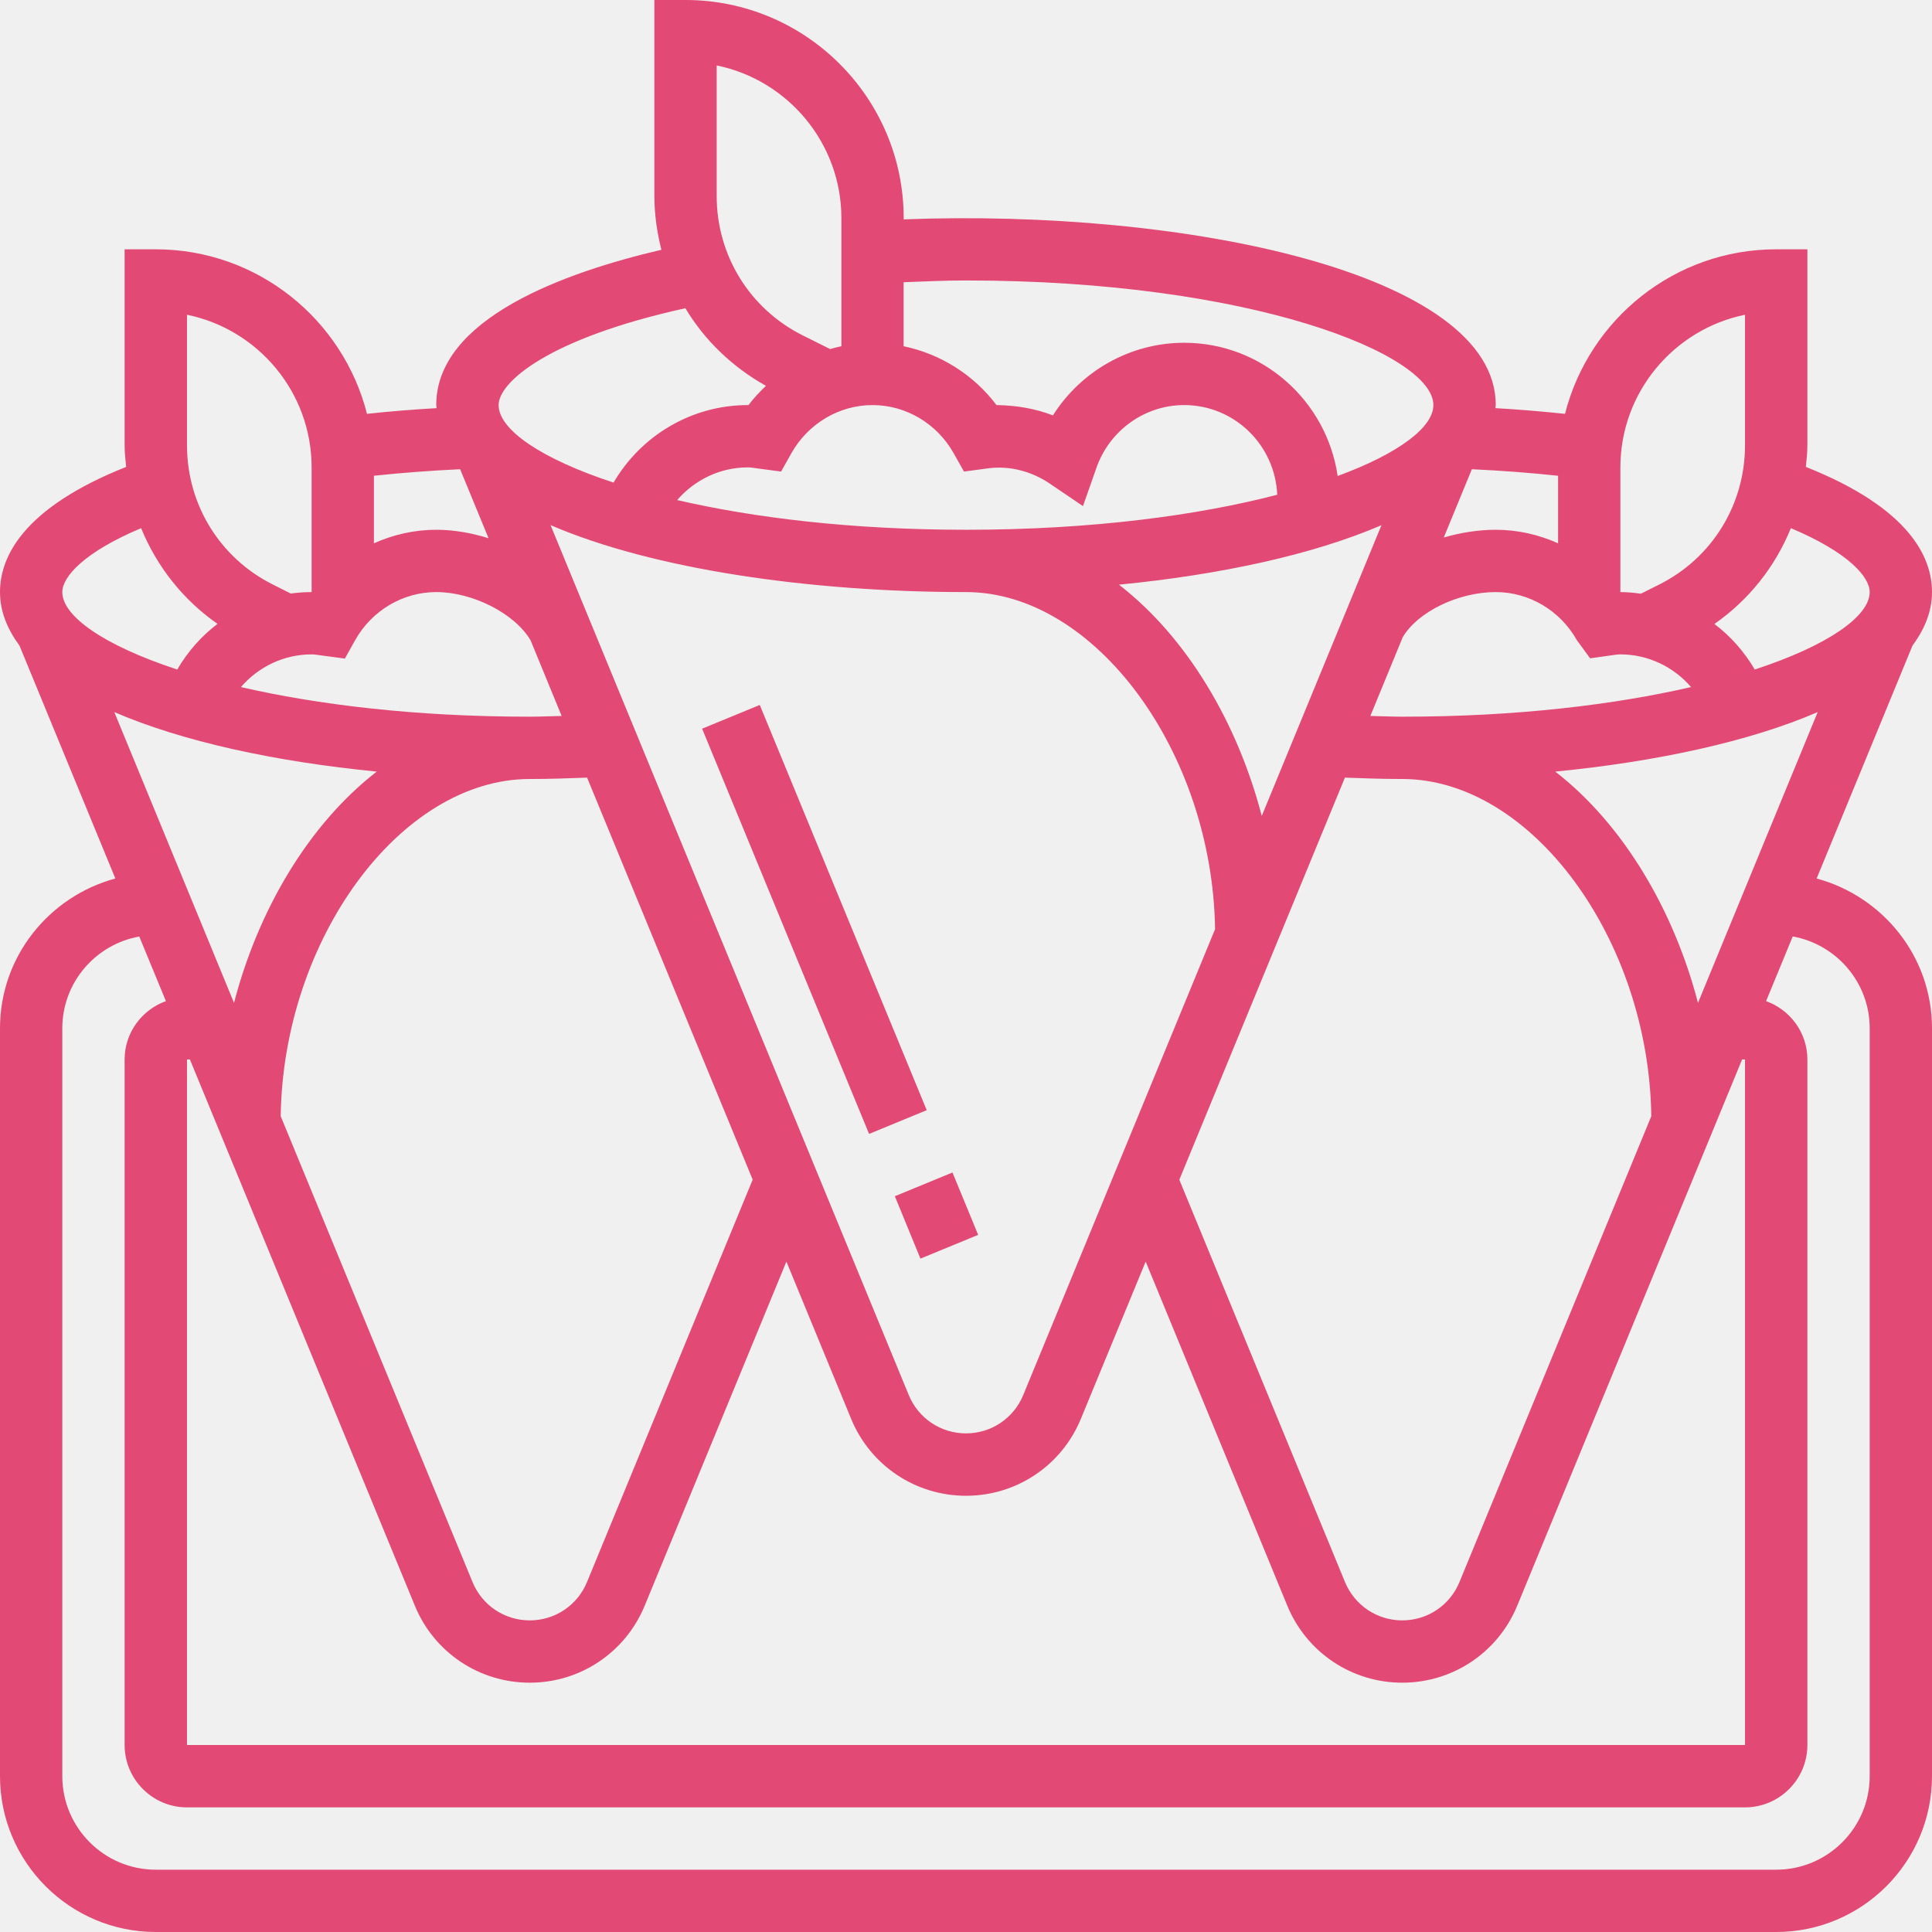
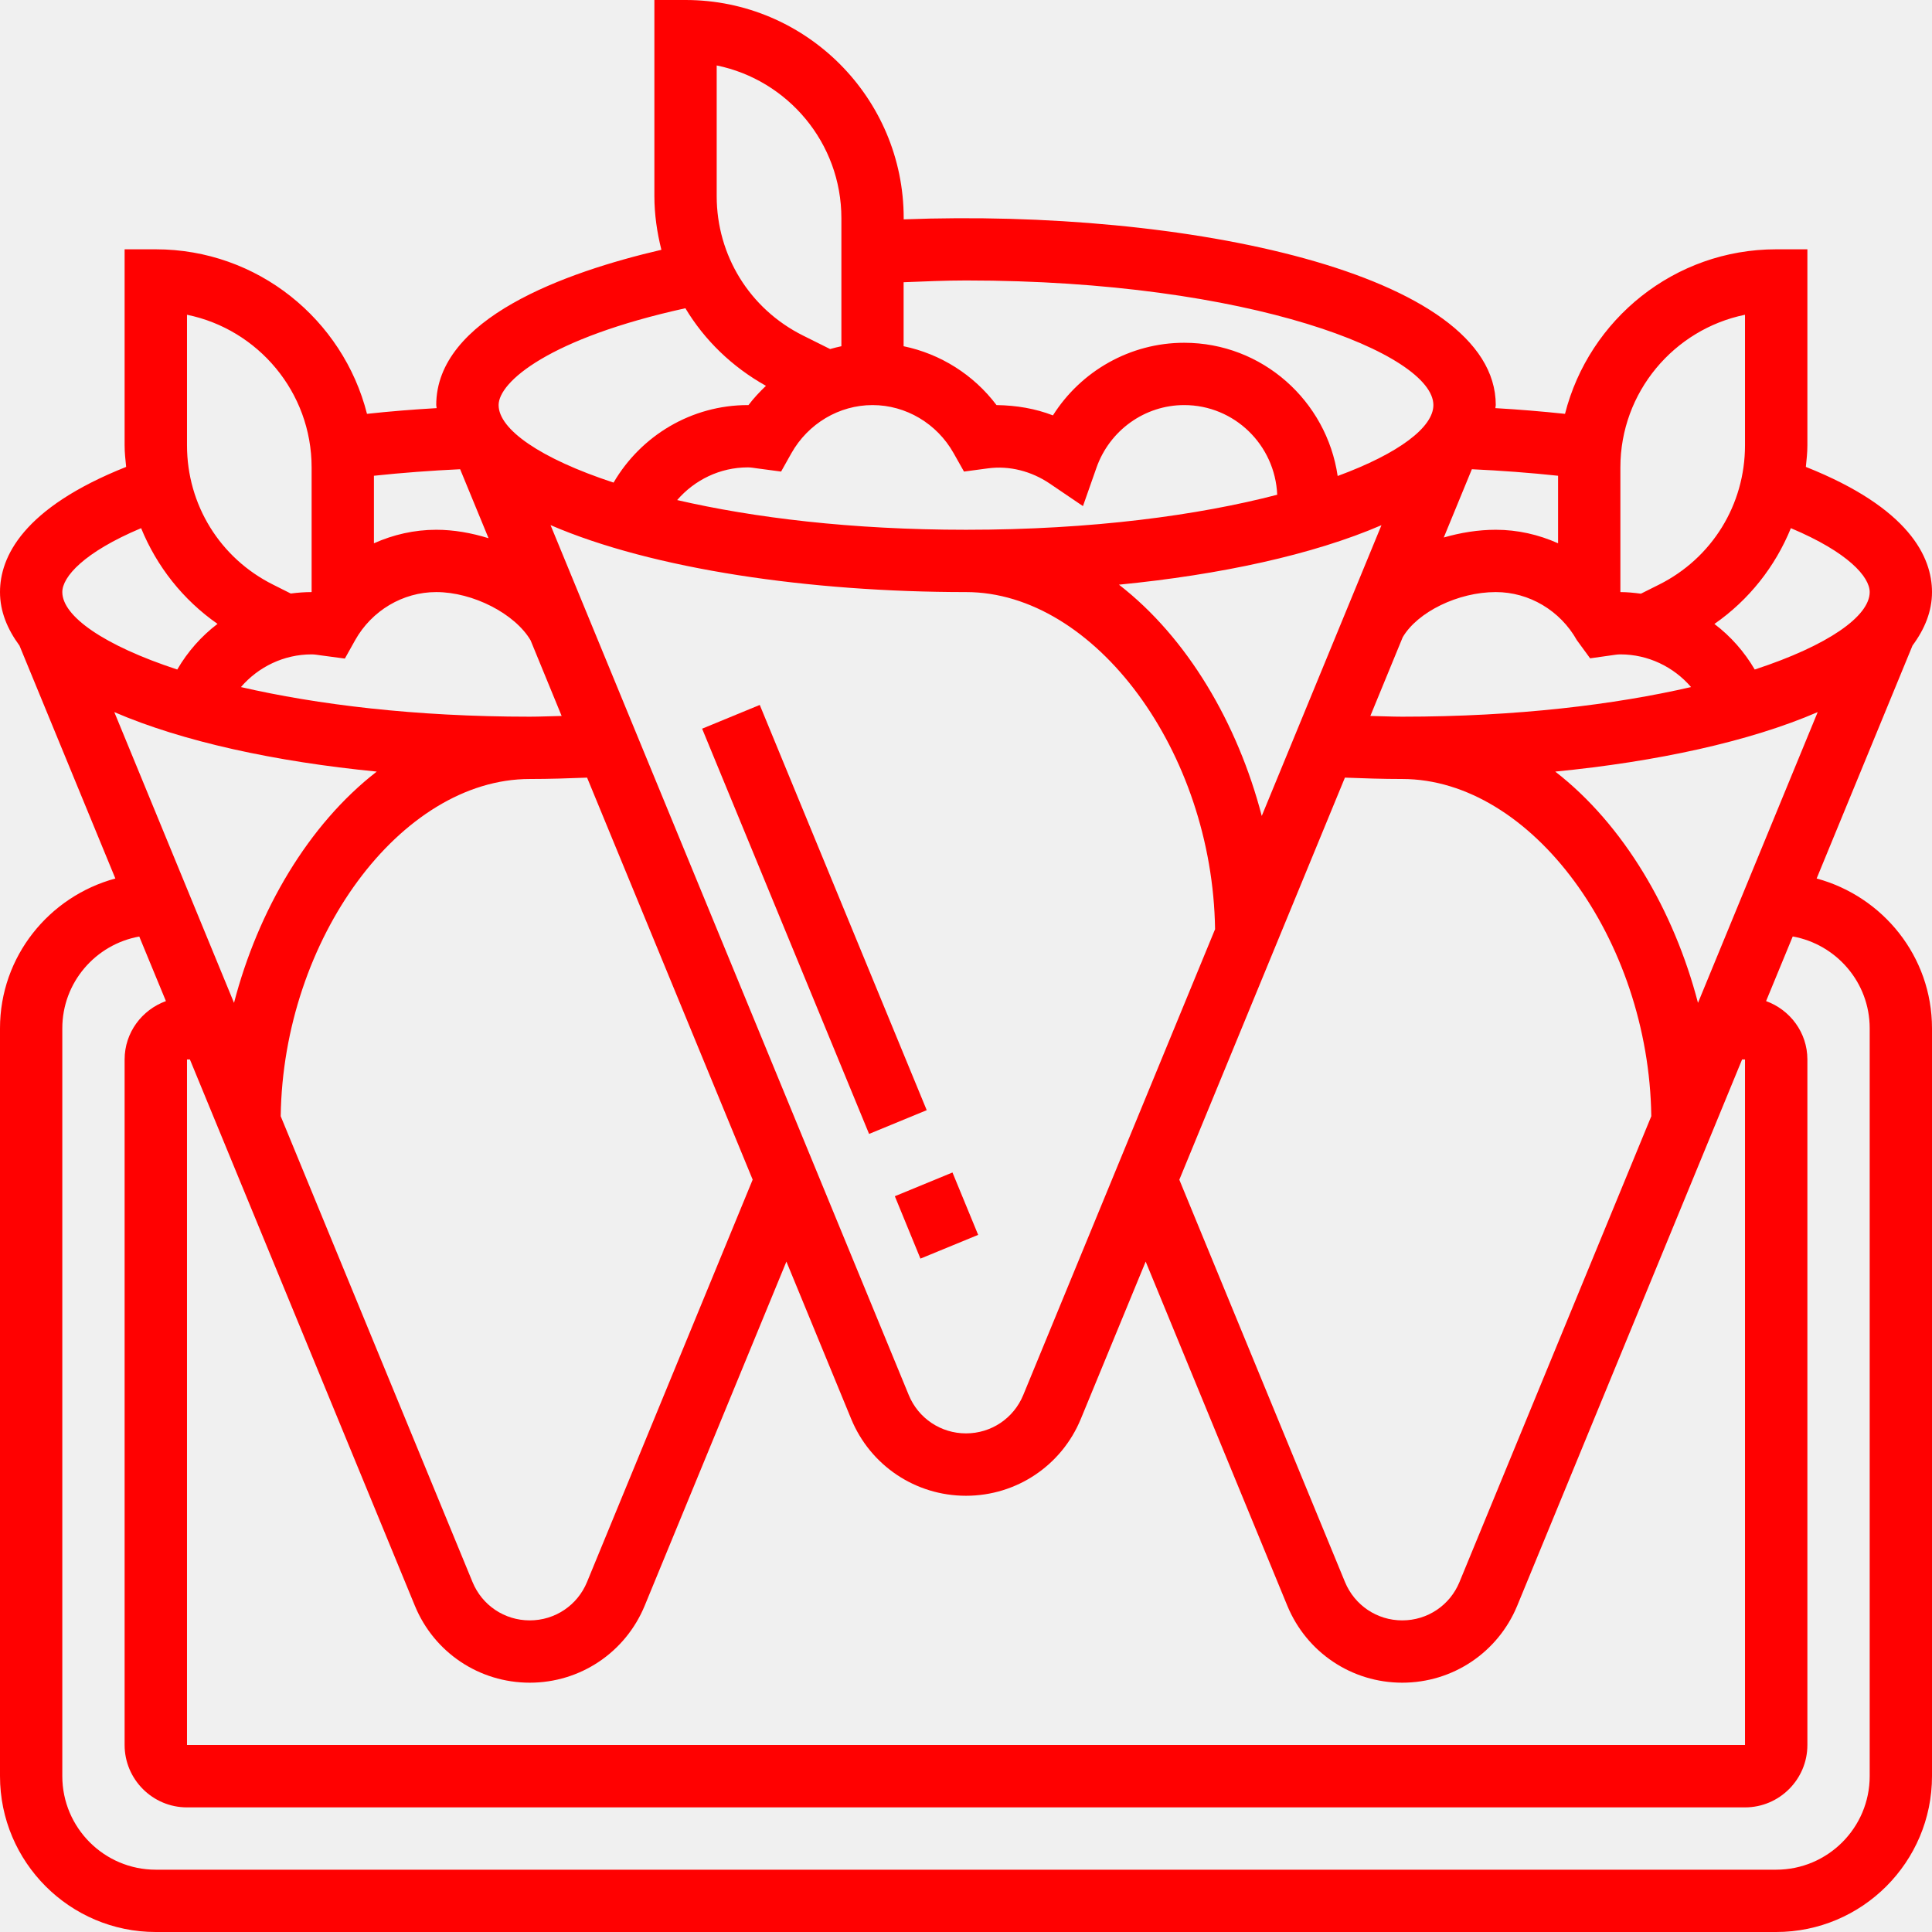
<svg xmlns="http://www.w3.org/2000/svg" width="24" height="24" viewBox="0 0 24 24" fill="none">
  <g clip-path="url(#clip0_1_348)">
-     <path d="M11.116 14.86L11.832 14.565L12.151 15.34L11.434 15.635L11.116 14.86Z" fill="#E24A75" />
-     <path d="M8.722 9.052L9.438 8.757L11.512 13.791L10.796 14.086L8.722 9.052Z" fill="#E24A75" />
-     <path d="M22.567 10.913L23.758 8.019C23.909 7.815 24 7.595 24 7.355C24 6.92 23.718 6.311 22.433 5.8C22.442 5.711 22.452 5.623 22.452 5.532V3.097H22.064C20.801 3.097 19.739 3.968 19.441 5.141C19.158 5.111 18.87 5.087 18.576 5.07C18.576 5.057 18.581 5.045 18.581 5.032C18.581 3.387 14.712 2.592 11.226 2.725V2.71C11.226 1.215 10.01 0 8.516 0H8.129V2.436C8.129 2.665 8.162 2.888 8.216 3.103C7.014 3.383 5.419 3.957 5.419 5.032C5.419 5.045 5.424 5.057 5.424 5.07C5.13 5.087 4.842 5.11 4.559 5.141C4.261 3.968 3.199 3.097 1.935 3.097H1.548V5.532C1.548 5.623 1.558 5.711 1.567 5.8C0.282 6.311 0 6.92 0 7.355C0 7.595 0.091 7.815 0.242 8.02L1.433 10.913C0.61 11.136 0 11.882 0 12.774V22.064C0 23.132 0.868 24 1.935 24H22.064C23.132 24 24 23.132 24 22.064V12.774C24 11.882 23.39 11.136 22.567 10.913ZM21.677 13.161V21.677H2.323V13.161H2.359L5.154 19.948C5.393 20.528 5.953 20.903 6.581 20.903C7.208 20.903 7.768 20.528 8.008 19.948L9.769 15.672L10.573 17.625C10.812 18.206 11.373 18.581 12 18.581C12.627 18.581 13.188 18.206 13.427 17.625L14.232 15.672L15.992 19.948C16.232 20.528 16.792 20.903 17.419 20.903C18.047 20.903 18.607 20.528 18.847 19.948L21.641 13.161H21.677V13.161ZM3.871 8.129C3.91 8.129 3.946 8.136 3.984 8.141L4.284 8.181L4.412 7.952C4.619 7.584 5.005 7.355 5.419 7.355C5.875 7.355 6.396 7.623 6.591 7.954L6.977 8.894C6.845 8.896 6.716 8.903 6.581 8.903C5.154 8.903 3.94 8.753 2.993 8.535C3.209 8.284 3.526 8.129 3.871 8.129ZM4.645 5.91C4.994 5.873 5.35 5.846 5.716 5.829L6.069 6.686C5.857 6.62 5.637 6.581 5.419 6.581C5.148 6.581 4.886 6.641 4.645 6.749L4.645 5.91ZM9.703 5.858L9.831 5.63C10.039 5.261 10.425 5.032 10.839 5.032C11.253 5.032 11.639 5.261 11.846 5.629L11.975 5.858L12.274 5.818C12.539 5.782 12.813 5.854 13.037 6.005L13.453 6.287L13.62 5.812C13.783 5.346 14.221 5.032 14.71 5.032C15.334 5.032 15.84 5.528 15.866 6.146C14.885 6.401 13.569 6.581 12 6.581C10.574 6.581 9.36 6.431 8.412 6.212C8.629 5.961 8.945 5.806 9.29 5.806C9.329 5.806 9.366 5.813 9.403 5.818L9.703 5.858ZM19.355 6.749C19.114 6.641 18.852 6.581 18.581 6.581C18.361 6.581 18.143 6.617 17.935 6.677L18.284 5.829C18.65 5.846 19.007 5.873 19.355 5.91V6.749ZM21.007 8.535C20.06 8.753 18.846 8.903 17.419 8.903C17.284 8.903 17.155 8.896 17.023 8.894L17.425 7.916C17.61 7.601 18.114 7.355 18.581 7.355C18.995 7.355 19.381 7.584 19.588 7.952L19.753 8.178L20.015 8.141C20.052 8.136 20.09 8.129 20.129 8.129C20.474 8.129 20.791 8.284 21.007 8.535ZM20.513 13.866L18.13 19.653C18.011 19.942 17.733 20.129 17.419 20.129C17.106 20.129 16.828 19.942 16.708 19.653L14.65 14.655L16.707 9.66C16.942 9.669 17.177 9.677 17.419 9.677C19.023 9.677 20.483 11.665 20.513 13.866ZM15.674 10.136C15.376 8.991 14.753 7.923 13.9 7.263C15.157 7.14 16.311 6.891 17.161 6.524L15.674 10.136ZM12 7.355C13.604 7.355 15.063 9.343 15.094 11.543L12.711 17.33C12.592 17.619 12.313 17.806 12 17.806C11.687 17.806 11.408 17.619 11.289 17.33L6.839 6.523C8.108 7.071 10.058 7.355 12 7.355ZM6.581 9.677C6.823 9.677 7.058 9.669 7.293 9.66L9.35 14.654L7.292 19.653C7.173 19.942 6.894 20.129 6.581 20.129C6.267 20.129 5.989 19.942 5.87 19.653L3.487 13.866C3.517 11.665 4.977 9.677 6.581 9.677ZM4.68 9.585C3.828 10.245 3.205 11.313 2.907 12.458L1.42 8.846C2.27 9.213 3.424 9.462 4.68 9.585ZM21.093 12.458C20.795 11.314 20.172 10.246 19.32 9.585C20.576 9.462 21.73 9.213 22.58 8.846L21.093 12.458ZM23.226 7.355C23.226 7.654 22.711 8.018 21.798 8.317C21.668 8.095 21.498 7.903 21.297 7.751C21.728 7.451 22.053 7.037 22.247 6.561C22.96 6.861 23.226 7.167 23.226 7.355ZM20.129 5.806C20.129 4.872 20.795 4.09 21.677 3.91V5.532C21.677 6.27 21.267 6.934 20.608 7.263L20.384 7.375C20.3 7.364 20.215 7.355 20.129 7.355V5.806ZM12 3.484C15.544 3.484 17.806 4.401 17.806 5.032C17.806 5.305 17.383 5.631 16.617 5.913C16.48 4.98 15.681 4.258 14.71 4.258C14.041 4.258 13.429 4.608 13.08 5.16C12.859 5.075 12.629 5.036 12.379 5.032C12.094 4.654 11.682 4.396 11.225 4.301V3.506C11.483 3.496 11.74 3.484 12 3.484ZM8.903 0.813C9.785 0.993 10.452 1.775 10.452 2.71V4.301C10.404 4.311 10.358 4.323 10.312 4.336L9.973 4.167C9.313 3.837 8.903 3.173 8.903 2.436V0.813ZM8.514 3.829C8.752 4.226 9.095 4.558 9.515 4.793C9.437 4.867 9.363 4.946 9.298 5.032C9.296 5.032 9.293 5.032 9.29 5.032C8.593 5.032 7.964 5.409 7.622 5.995C6.708 5.695 6.194 5.332 6.194 5.032C6.194 4.745 6.819 4.202 8.514 3.829ZM2.323 3.91C3.205 4.09 3.871 4.872 3.871 5.806V7.355C3.783 7.355 3.697 7.362 3.612 7.373L3.393 7.263C2.733 6.934 2.323 6.27 2.323 5.532V3.91ZM1.753 6.561C1.947 7.036 2.272 7.45 2.702 7.75C2.501 7.903 2.331 8.095 2.202 8.317C1.288 8.017 0.774 7.654 0.774 7.355C0.774 7.167 1.04 6.861 1.753 6.561ZM23.226 22.064C23.226 22.705 22.705 23.226 22.064 23.226H1.935C1.295 23.226 0.774 22.705 0.774 22.064V12.774C0.774 12.204 1.188 11.731 1.73 11.634L2.061 12.436C1.763 12.544 1.548 12.827 1.548 13.161V21.677C1.548 22.104 1.896 22.452 2.323 22.452H21.677C22.104 22.452 22.452 22.104 22.452 21.677V13.161C22.452 12.827 22.237 12.544 21.939 12.436L22.27 11.633C22.812 11.731 23.226 12.204 23.226 12.774V22.064Z" fill="#E24A75" />
+     <path d="M11.116 14.86L11.832 14.565L12.151 15.34L11.434 15.635L11.116 14.86Z" fill="#FF0101" />
+     <path d="M8.722 9.052L9.438 8.757L11.512 13.791L10.796 14.086L8.722 9.052Z" fill="#FF0101" />
+     <path d="M22.567 10.913L23.758 8.019C23.909 7.815 24 7.595 24 7.355C24 6.92 23.718 6.311 22.433 5.8C22.442 5.711 22.452 5.623 22.452 5.532V3.097H22.064C20.801 3.097 19.739 3.968 19.441 5.141C19.158 5.111 18.87 5.087 18.576 5.07C18.576 5.057 18.581 5.045 18.581 5.032C18.581 3.387 14.712 2.592 11.226 2.725V2.71C11.226 1.215 10.01 0 8.516 0H8.129V2.436C8.129 2.665 8.162 2.888 8.216 3.103C7.014 3.383 5.419 3.957 5.419 5.032C5.419 5.045 5.424 5.057 5.424 5.07C5.13 5.087 4.842 5.11 4.559 5.141C4.261 3.968 3.199 3.097 1.935 3.097H1.548V5.532C1.548 5.623 1.558 5.711 1.567 5.8C0.282 6.311 0 6.92 0 7.355C0 7.595 0.091 7.815 0.242 8.02L1.433 10.913C0.61 11.136 0 11.882 0 12.774V22.064C0 23.132 0.868 24 1.935 24H22.064C23.132 24 24 23.132 24 22.064V12.774C24 11.882 23.39 11.136 22.567 10.913ZM21.677 13.161V21.677H2.323V13.161H2.359L5.154 19.948C5.393 20.528 5.953 20.903 6.581 20.903C7.208 20.903 7.768 20.528 8.008 19.948L9.769 15.672L10.573 17.625C10.812 18.206 11.373 18.581 12 18.581C12.627 18.581 13.188 18.206 13.427 17.625L14.232 15.672L15.992 19.948C16.232 20.528 16.792 20.903 17.419 20.903C18.047 20.903 18.607 20.528 18.847 19.948L21.641 13.161H21.677V13.161ZM3.871 8.129C3.91 8.129 3.946 8.136 3.984 8.141L4.284 8.181L4.412 7.952C4.619 7.584 5.005 7.355 5.419 7.355C5.875 7.355 6.396 7.623 6.591 7.954L6.977 8.894C6.845 8.896 6.716 8.903 6.581 8.903C5.154 8.903 3.94 8.753 2.993 8.535C3.209 8.284 3.526 8.129 3.871 8.129ZM4.645 5.91C4.994 5.873 5.35 5.846 5.716 5.829L6.069 6.686C5.857 6.62 5.637 6.581 5.419 6.581C5.148 6.581 4.886 6.641 4.645 6.749L4.645 5.91ZM9.703 5.858L9.831 5.63C10.039 5.261 10.425 5.032 10.839 5.032C11.253 5.032 11.639 5.261 11.846 5.629L11.975 5.858L12.274 5.818C12.539 5.782 12.813 5.854 13.037 6.005L13.453 6.287L13.62 5.812C13.783 5.346 14.221 5.032 14.71 5.032C15.334 5.032 15.84 5.528 15.866 6.146C14.885 6.401 13.569 6.581 12 6.581C10.574 6.581 9.36 6.431 8.412 6.212C8.629 5.961 8.945 5.806 9.29 5.806C9.329 5.806 9.366 5.813 9.403 5.818L9.703 5.858ZM19.355 6.749C19.114 6.641 18.852 6.581 18.581 6.581C18.361 6.581 18.143 6.617 17.935 6.677L18.284 5.829C18.65 5.846 19.007 5.873 19.355 5.91V6.749ZM21.007 8.535C20.06 8.753 18.846 8.903 17.419 8.903C17.284 8.903 17.155 8.896 17.023 8.894L17.425 7.916C17.61 7.601 18.114 7.355 18.581 7.355C18.995 7.355 19.381 7.584 19.588 7.952L19.753 8.178L20.015 8.141C20.052 8.136 20.09 8.129 20.129 8.129C20.474 8.129 20.791 8.284 21.007 8.535ZM20.513 13.866L18.13 19.653C18.011 19.942 17.733 20.129 17.419 20.129C17.106 20.129 16.828 19.942 16.708 19.653L14.65 14.655L16.707 9.66C16.942 9.669 17.177 9.677 17.419 9.677C19.023 9.677 20.483 11.665 20.513 13.866ZM15.674 10.136C15.376 8.991 14.753 7.923 13.9 7.263C15.157 7.14 16.311 6.891 17.161 6.524L15.674 10.136ZM12 7.355C13.604 7.355 15.063 9.343 15.094 11.543L12.711 17.33C12.592 17.619 12.313 17.806 12 17.806C11.687 17.806 11.408 17.619 11.289 17.33L6.839 6.523C8.108 7.071 10.058 7.355 12 7.355ZM6.581 9.677C6.823 9.677 7.058 9.669 7.293 9.66L9.35 14.654L7.292 19.653C7.173 19.942 6.894 20.129 6.581 20.129C6.267 20.129 5.989 19.942 5.87 19.653L3.487 13.866C3.517 11.665 4.977 9.677 6.581 9.677ZM4.68 9.585C3.828 10.245 3.205 11.313 2.907 12.458L1.42 8.846C2.27 9.213 3.424 9.462 4.68 9.585ZM21.093 12.458C20.795 11.314 20.172 10.246 19.32 9.585C20.576 9.462 21.73 9.213 22.58 8.846L21.093 12.458ZM23.226 7.355C23.226 7.654 22.711 8.018 21.798 8.317C21.668 8.095 21.498 7.903 21.297 7.751C21.728 7.451 22.053 7.037 22.247 6.561C22.96 6.861 23.226 7.167 23.226 7.355ZM20.129 5.806C20.129 4.872 20.795 4.09 21.677 3.91V5.532C21.677 6.27 21.267 6.934 20.608 7.263L20.384 7.375C20.3 7.364 20.215 7.355 20.129 7.355V5.806ZM12 3.484C15.544 3.484 17.806 4.401 17.806 5.032C17.806 5.305 17.383 5.631 16.617 5.913C16.48 4.98 15.681 4.258 14.71 4.258C14.041 4.258 13.429 4.608 13.08 5.16C12.859 5.075 12.629 5.036 12.379 5.032C12.094 4.654 11.682 4.396 11.225 4.301V3.506C11.483 3.496 11.74 3.484 12 3.484ZM8.903 0.813C9.785 0.993 10.452 1.775 10.452 2.71V4.301C10.404 4.311 10.358 4.323 10.312 4.336L9.973 4.167C9.313 3.837 8.903 3.173 8.903 2.436V0.813ZM8.514 3.829C8.752 4.226 9.095 4.558 9.515 4.793C9.437 4.867 9.363 4.946 9.298 5.032C9.296 5.032 9.293 5.032 9.29 5.032C8.593 5.032 7.964 5.409 7.622 5.995C6.708 5.695 6.194 5.332 6.194 5.032C6.194 4.745 6.819 4.202 8.514 3.829ZM2.323 3.91C3.205 4.09 3.871 4.872 3.871 5.806V7.355C3.783 7.355 3.697 7.362 3.612 7.373L3.393 7.263C2.733 6.934 2.323 6.27 2.323 5.532V3.91ZM1.753 6.561C1.947 7.036 2.272 7.45 2.702 7.75C2.501 7.903 2.331 8.095 2.202 8.317C1.288 8.017 0.774 7.654 0.774 7.355C0.774 7.167 1.04 6.861 1.753 6.561ZM23.226 22.064C23.226 22.705 22.705 23.226 22.064 23.226H1.935C1.295 23.226 0.774 22.705 0.774 22.064V12.774C0.774 12.204 1.188 11.731 1.73 11.634L2.061 12.436C1.763 12.544 1.548 12.827 1.548 13.161V21.677C1.548 22.104 1.896 22.452 2.323 22.452H21.677C22.104 22.452 22.452 22.104 22.452 21.677V13.161C22.452 12.827 22.237 12.544 21.939 12.436L22.27 11.633C22.812 11.731 23.226 12.204 23.226 12.774V22.064Z" fill="#FF0101" />
  </g>
  <defs>
    <clipPath id="clip0_1_348">
      <rect width="24" height="24" fill="white" />
    </clipPath>
  </defs>
</svg>
